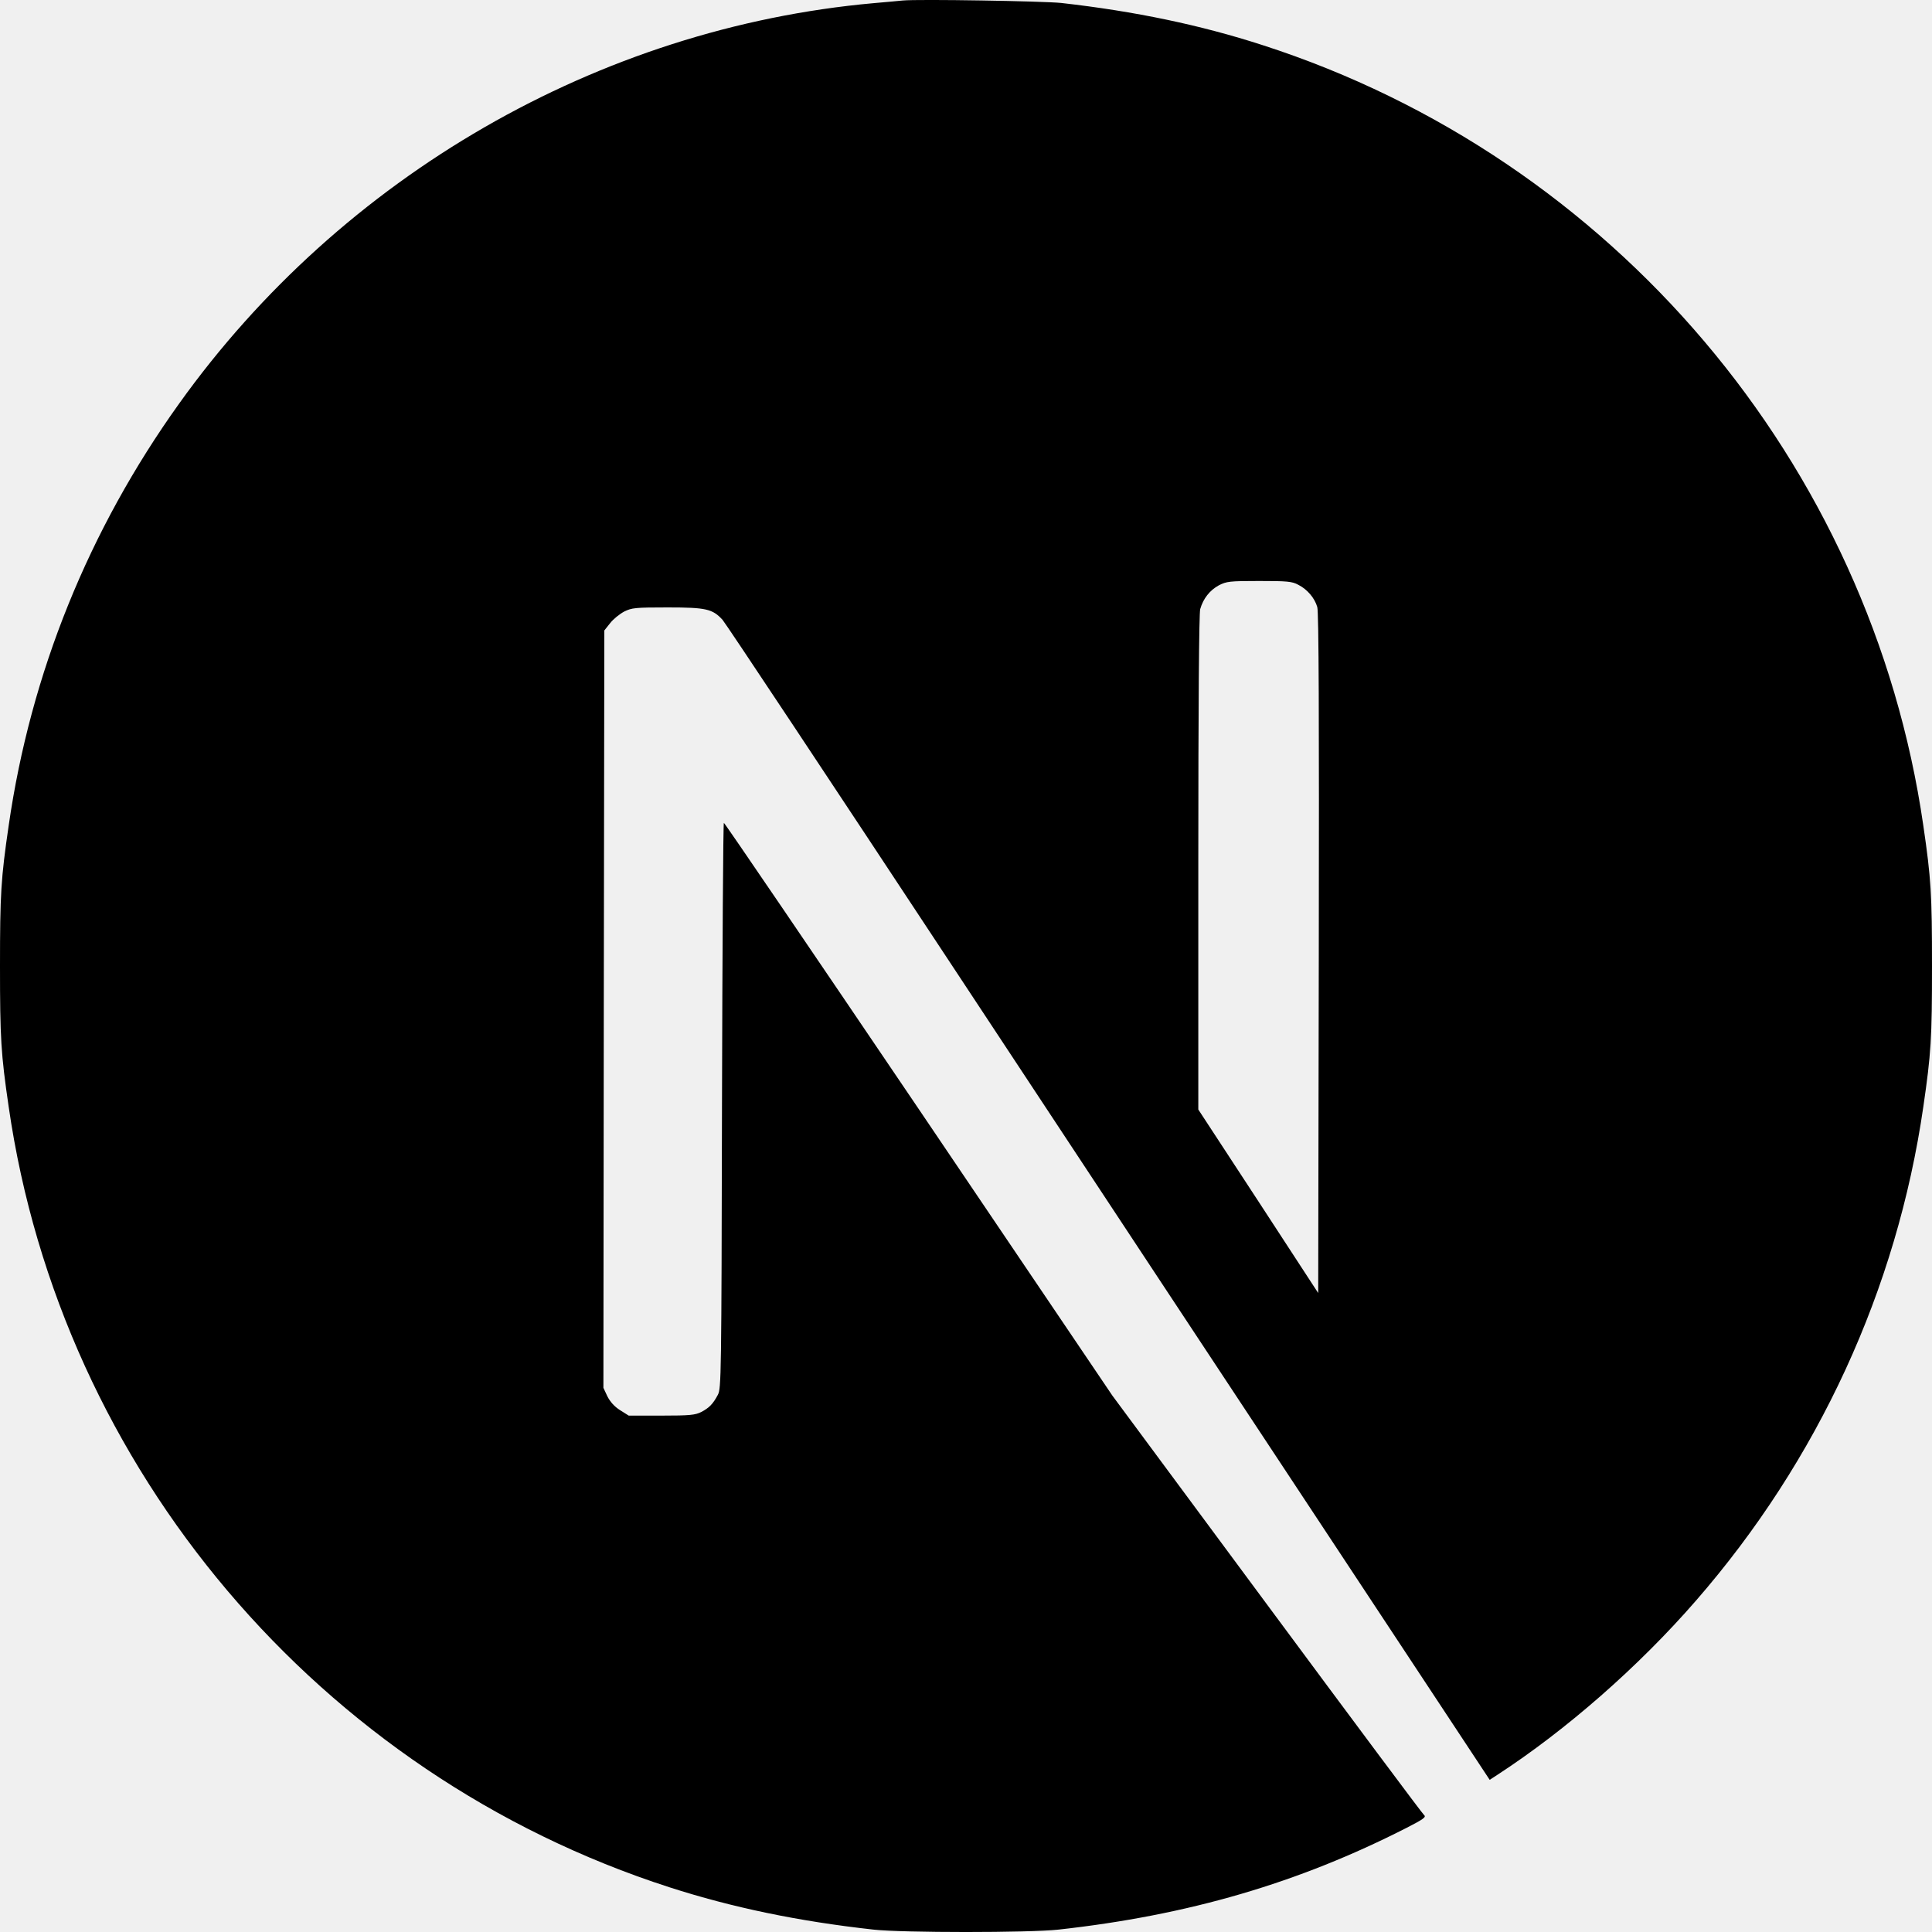
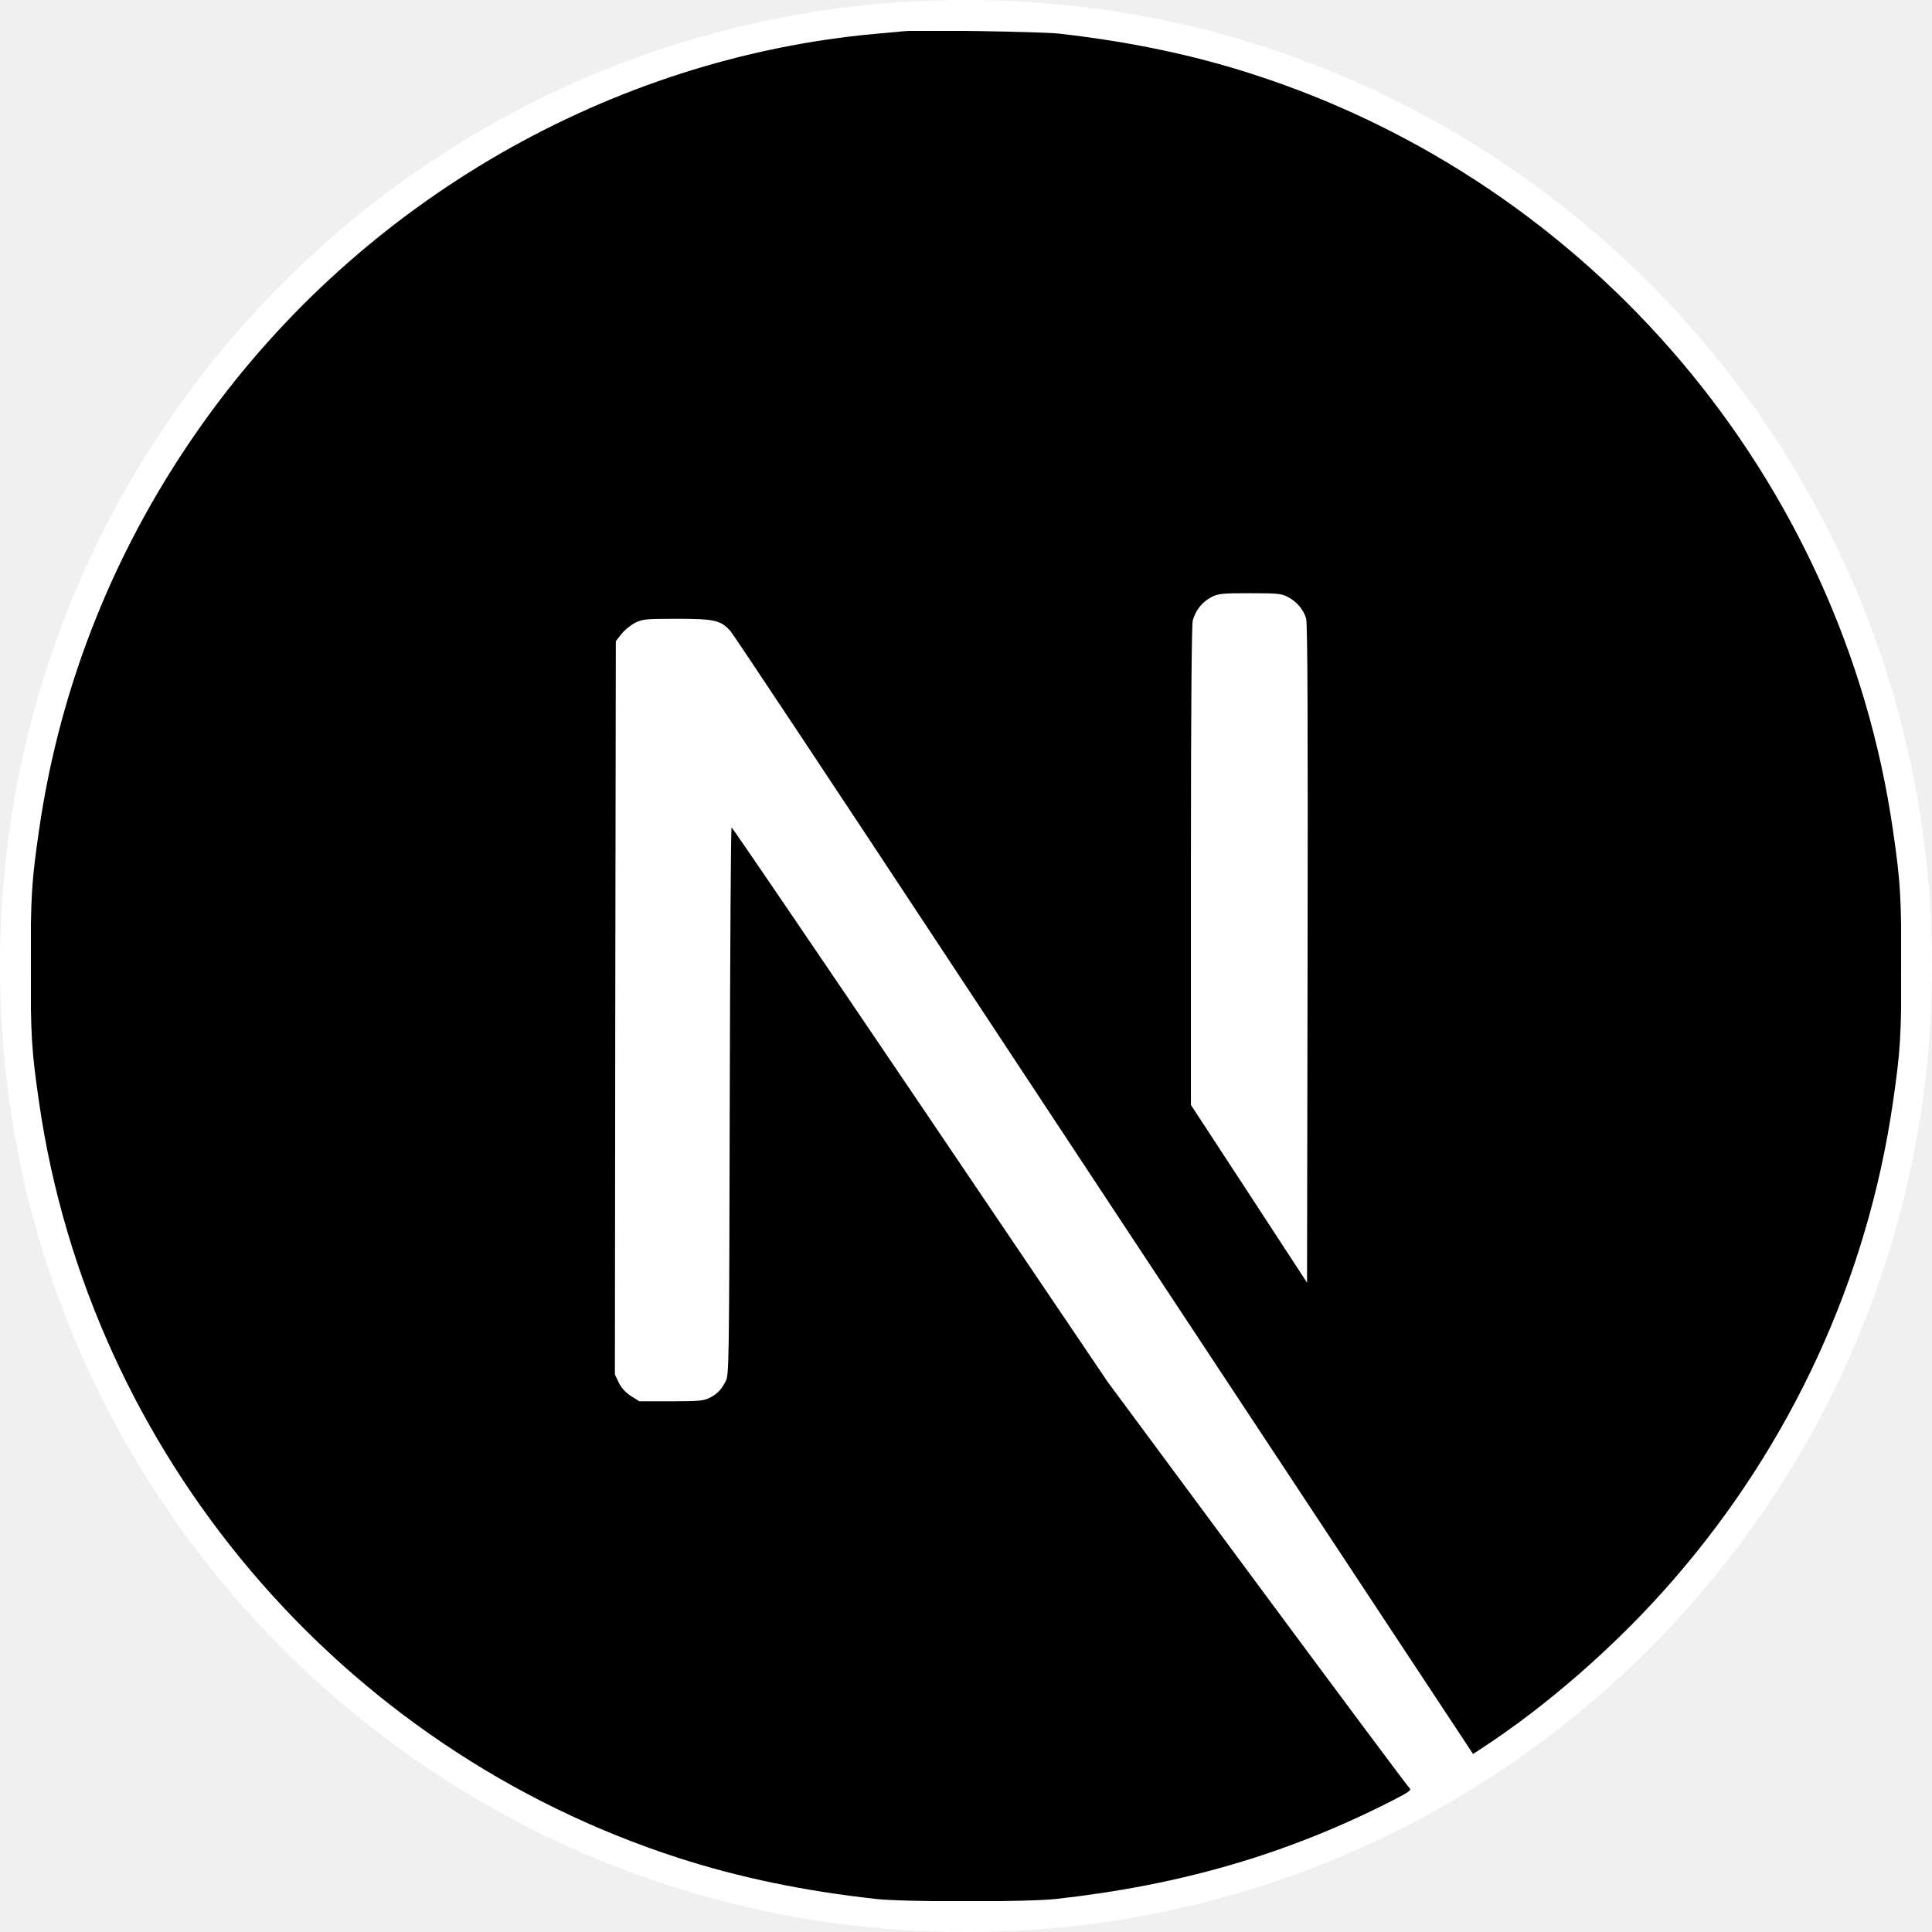
- <svg xmlns="http://www.w3.org/2000/svg" width="50" height="50" viewBox="0 0 50 50" fill="none">
-   <g clip-path="url(#clip0_763_51)">
-     <path d="M23.363 0.013C23.255 0.023 22.913 0.057 22.605 0.082C15.503 0.722 8.851 4.553 4.638 10.442C2.292 13.716 0.792 17.43 0.225 21.364C0.024 22.737 0 23.143 0 25.005C0 26.867 0.024 27.272 0.225 28.646C1.584 38.033 8.265 45.921 17.326 48.843C18.949 49.366 20.66 49.723 22.605 49.938C23.363 50.021 26.637 50.021 27.395 49.938C30.753 49.566 33.597 48.736 36.403 47.304C36.833 47.084 36.916 47.025 36.857 46.976C36.818 46.947 34.985 44.489 32.786 41.518L28.788 36.118L23.778 28.704C21.021 24.629 18.754 21.296 18.734 21.296C18.715 21.291 18.695 24.585 18.685 28.607C18.671 35.648 18.666 35.932 18.578 36.098C18.451 36.337 18.353 36.435 18.148 36.543C17.991 36.621 17.854 36.636 17.116 36.636H16.271L16.046 36.494C15.899 36.401 15.792 36.279 15.719 36.137L15.616 35.917L15.626 26.119L15.64 16.316L15.792 16.125C15.87 16.023 16.036 15.891 16.154 15.827C16.354 15.73 16.432 15.72 17.278 15.72C18.275 15.72 18.441 15.759 18.7 16.042C18.773 16.121 21.486 20.206 24.731 25.127C27.977 30.048 32.414 36.768 34.594 40.066L38.553 46.062L38.754 45.931C40.528 44.777 42.405 43.135 43.891 41.425C47.053 37.794 49.091 33.366 49.775 28.646C49.976 27.272 50 26.867 50 25.005C50 23.143 49.976 22.737 49.775 21.364C48.416 11.976 41.735 4.089 32.673 1.167C31.075 0.649 29.374 0.292 27.468 0.077C26.999 0.028 23.768 -0.026 23.363 0.013ZM33.597 15.133C33.832 15.251 34.023 15.476 34.091 15.71C34.13 15.837 34.14 18.554 34.13 24.677L34.115 33.464L32.566 31.089L31.012 28.714V22.327C31.012 18.198 31.031 15.876 31.061 15.764C31.139 15.49 31.31 15.275 31.544 15.148C31.745 15.046 31.818 15.036 32.586 15.036C33.309 15.036 33.436 15.046 33.597 15.133Z" fill="black" />
+ <svg xmlns="http://www.w3.org/2000/svg" width="63" height="63" viewBox="0 0 63 63" fill="none">
+   <circle cx="31.5" cy="31.5" r="31.5" fill="white" />
+   <g clip-path="url(#clip0_774_294)">
+     <mask id="mask0_774_294" style="mask-type:luminance" maskUnits="userSpaceOnUse" x="1" y="1" width="61" height="61">
+       <path d="M62 1H1V62H62V1Z" fill="white" />
+     </mask>
+     <g mask="url(#mask0_774_294)">
+       <path d="M29.503 1.016C29.371 1.028 28.954 1.07 28.578 1.1C19.914 1.881 11.799 6.555 6.659 13.739C3.797 17.734 1.966 22.265 1.274 27.064C1.03 28.74 1 29.235 1 31.506C1 33.778 1.03 34.272 1.274 35.948C2.932 47.401 11.083 57.023 22.138 60.589C24.118 61.226 26.205 61.662 28.578 61.924C29.503 62.025 33.498 62.025 34.422 61.924C38.518 61.471 41.989 60.457 45.411 58.711C45.936 58.442 46.037 58.371 45.966 58.311C45.918 58.275 43.682 55.276 40.999 51.651L36.121 45.063L30.009 36.019C26.646 31.047 23.88 26.981 23.856 26.981C23.832 26.975 23.808 30.993 23.796 35.9C23.778 44.491 23.772 44.837 23.665 45.04C23.51 45.332 23.39 45.451 23.14 45.582C22.949 45.678 22.782 45.695 21.882 45.695H20.85L20.576 45.523C20.397 45.409 20.266 45.26 20.177 45.087L20.051 44.819L20.063 32.865L20.081 20.905L20.266 20.673C20.361 20.548 20.564 20.387 20.707 20.309C20.952 20.19 21.047 20.178 22.079 20.178C23.295 20.178 23.498 20.226 23.814 20.572C23.903 20.667 27.213 25.651 31.172 31.655C35.131 37.659 40.546 45.856 43.205 49.881L48.035 57.196L48.279 57.035C50.444 55.628 52.734 53.625 54.546 51.538C58.404 47.108 60.891 41.707 61.726 35.948C61.97 34.272 62 33.778 62 31.506C62 29.235 61.97 28.74 61.726 27.064C60.068 15.611 51.917 5.989 40.862 2.423C38.912 1.791 36.837 1.356 34.511 1.094C33.939 1.034 29.997 0.969 29.503 1.016ZM41.989 19.463C42.275 19.606 42.508 19.88 42.591 20.166C42.639 20.321 42.651 23.636 42.639 31.107L42.621 41.826L40.73 38.929L38.834 36.031V28.239C38.834 23.201 38.858 20.369 38.894 20.232C38.989 19.898 39.198 19.636 39.484 19.481C39.729 19.355 39.818 19.344 40.754 19.344C41.637 19.344 41.792 19.355 41.989 19.463Z" fill="black" />
+     </g>
  </g>
  <defs>
-     <clipPath id="clip0_763_51">
-       <rect width="50" height="50" fill="white" />
+     <clipPath id="clip0_774_294">
+       <rect width="61" height="61" fill="white" transform="translate(1 1)" />
    </clipPath>
  </defs>
</svg>
